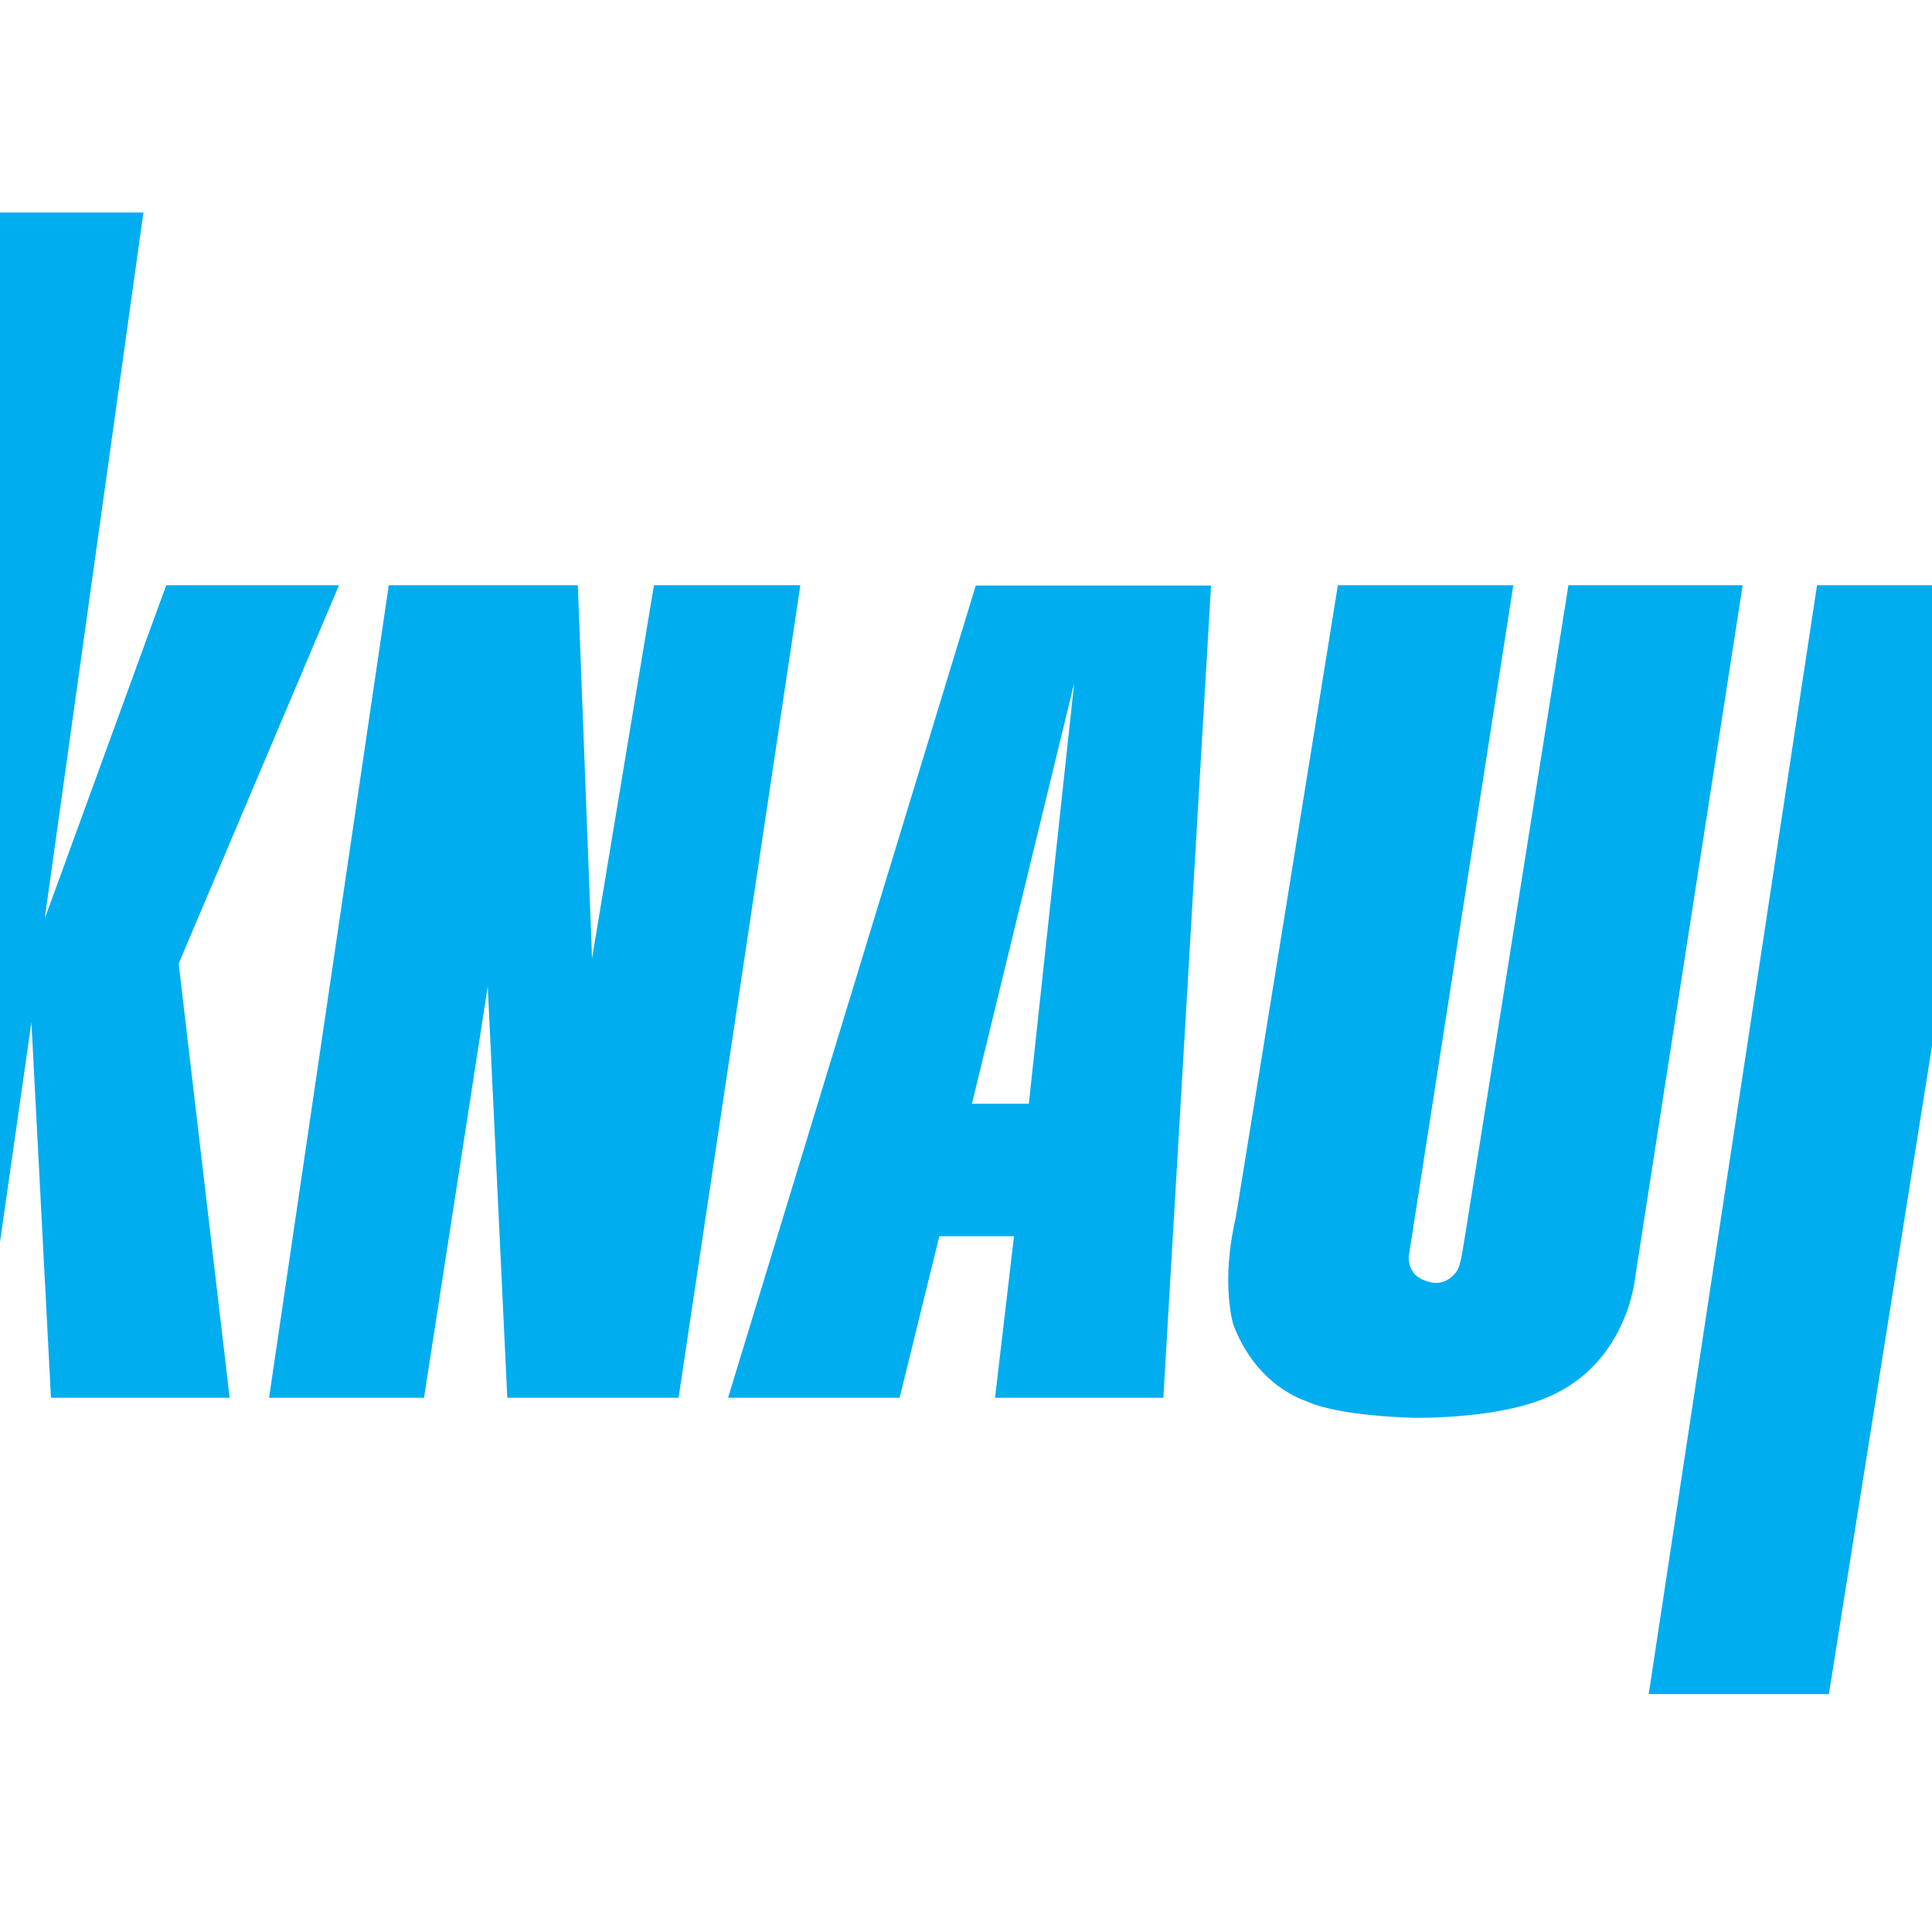
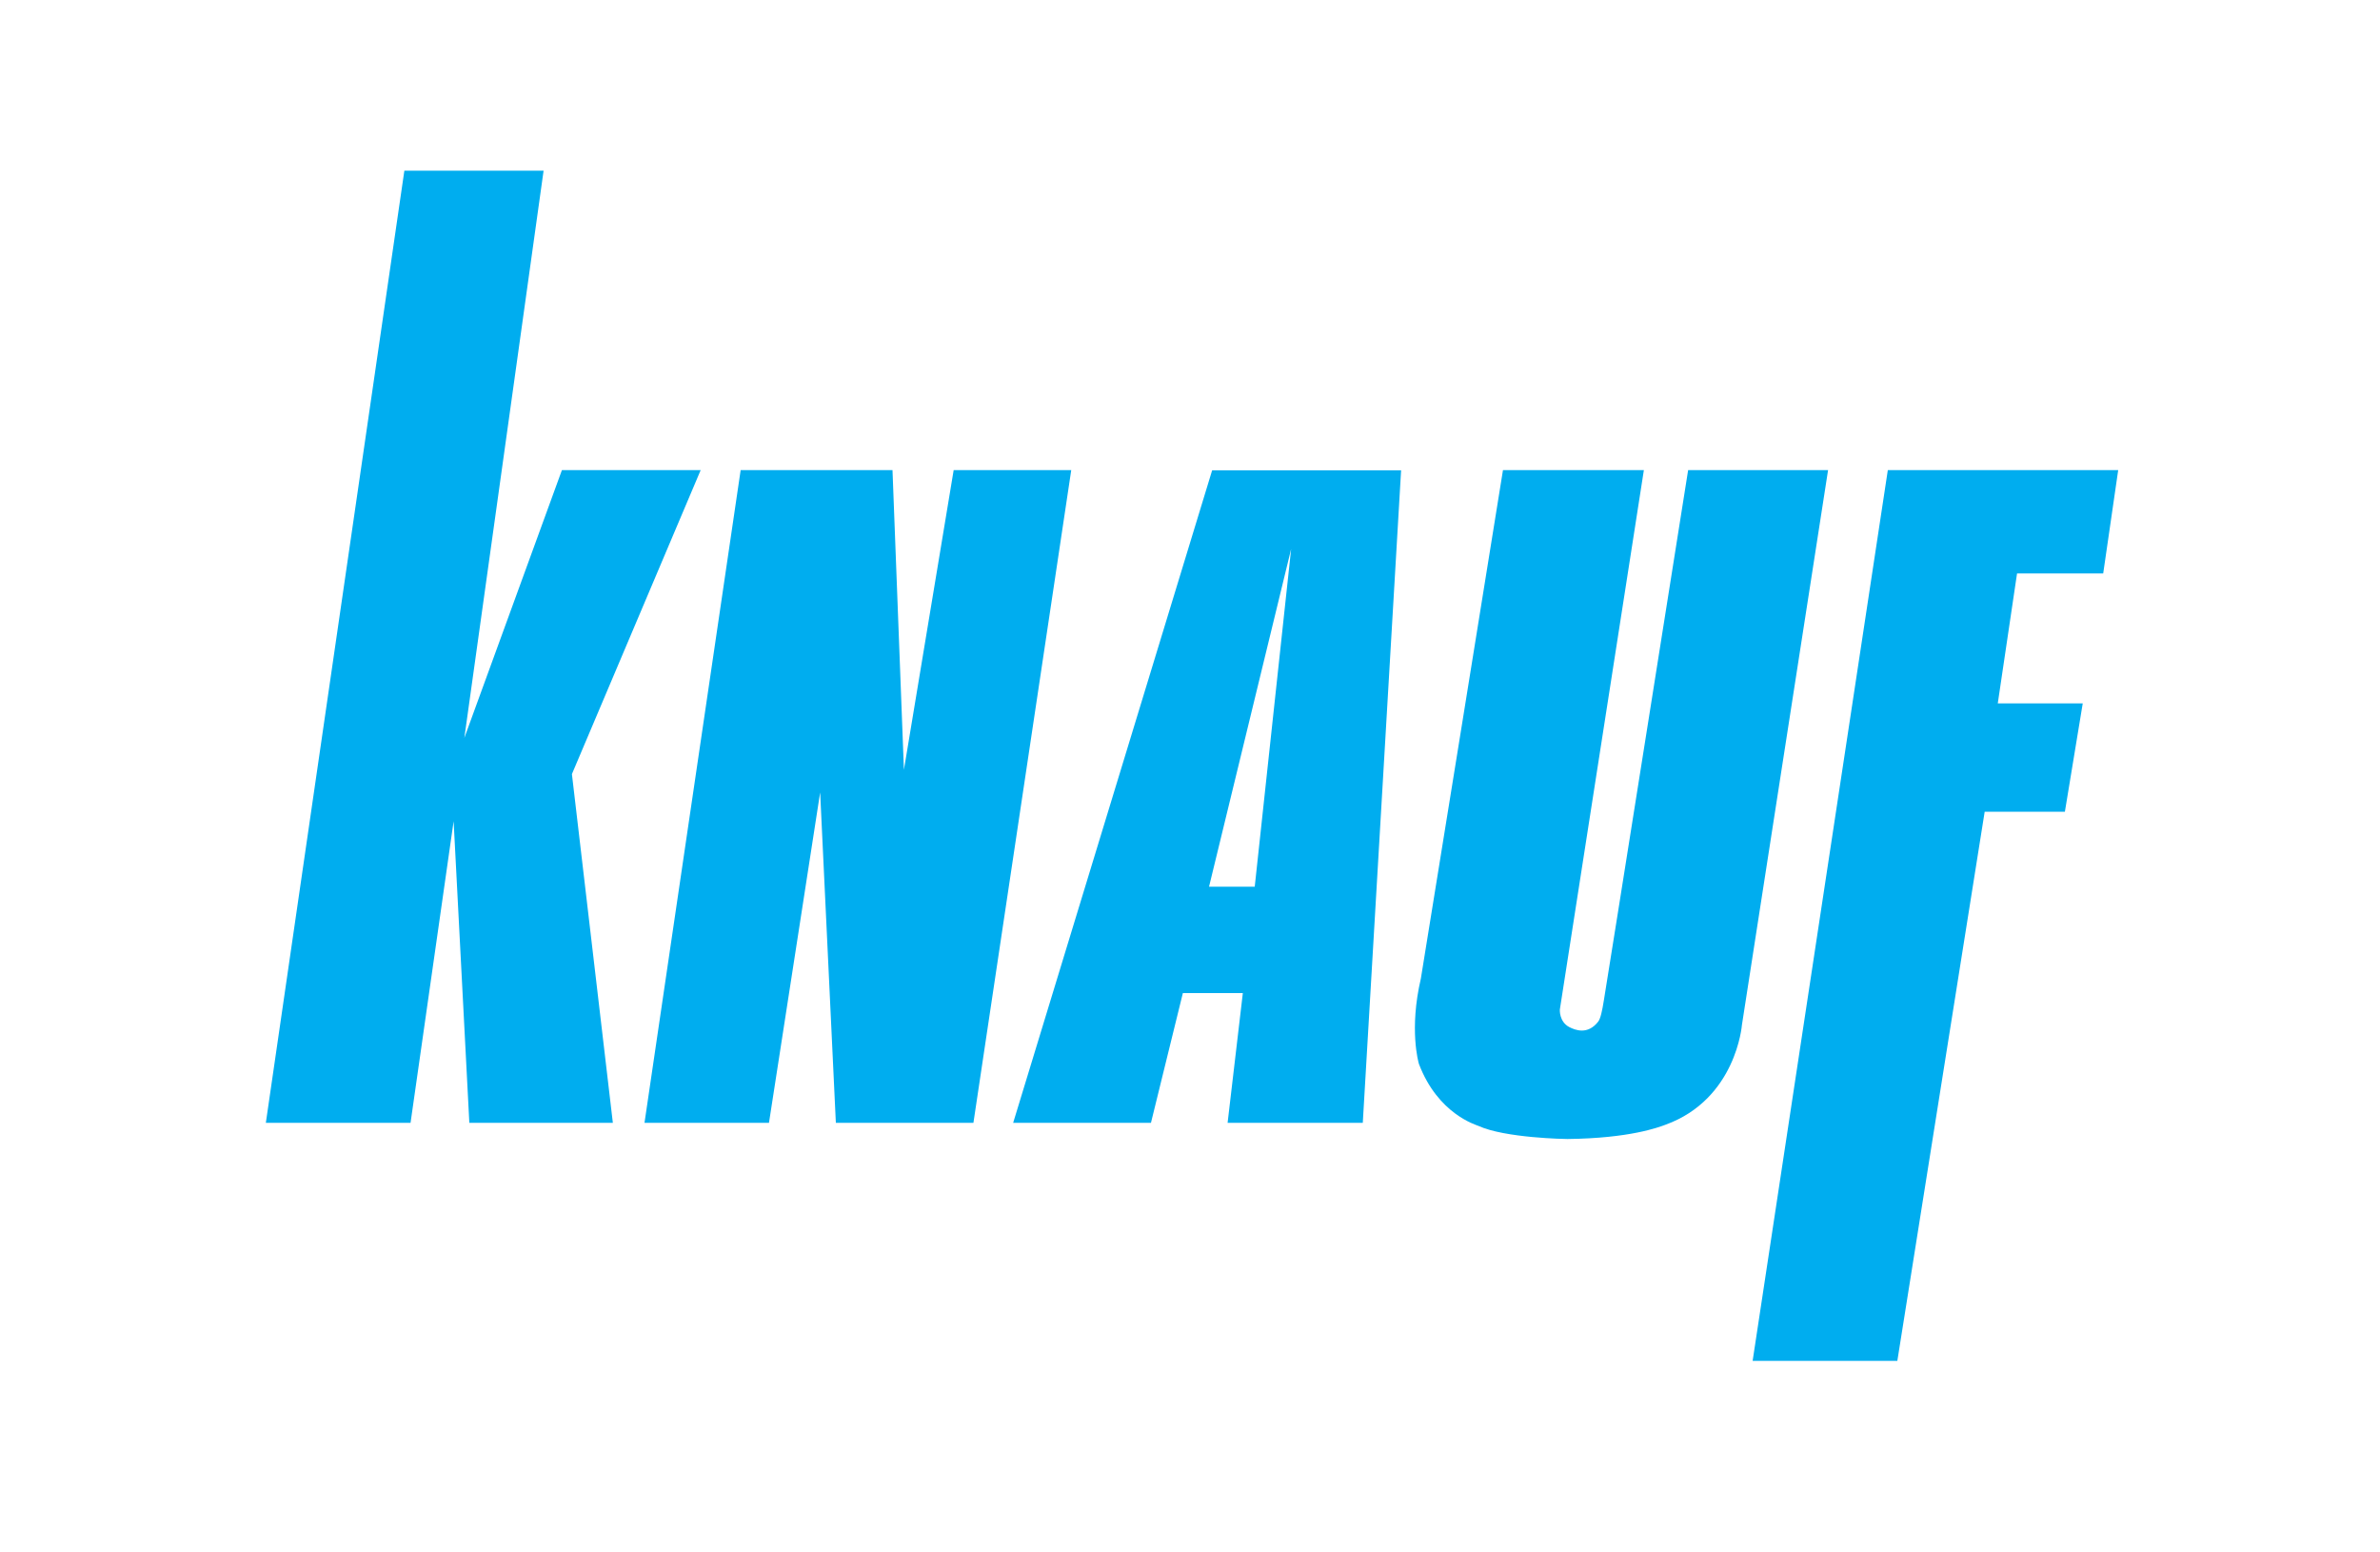
- <svg xmlns="http://www.w3.org/2000/svg" version="1.1" id="layer" x="0px" y="0px" viewBox="0 0 652 652" style="enable-background:new 0 0 652 652;" xml:space="preserve">
+ <svg xmlns="http://www.w3.org/2000/svg" version="1.1" id="layer" x="0px" y="0px" viewBox="-180 0 1000 652" style="enable-background:new 0 0 652 652;" xml:space="preserve">
  <style type="text/css">
	.st0{fill:#00ADEF;}
	.st1{fill-rule:evenodd;clip-rule:evenodd;fill:#00ADEF;}
</style>
  <g>
    <polygon class="st0" points="-10.1,71.7 48.4,71.7 15.1,310 56.1,197.5 114.4,197.5 60.3,325.2 77.5,471.7 17.2,471.7 10.6,345    -7.5,471.7 -68.3,471.7  " />
    <polygon class="st0" points="131.2,197.5 195,197.5 199.8,323.4 220.7,197.5 270.1,197.5 229,471.7 171.2,471.7 164.6,332.9    143.1,471.7 90.8,471.7  " />
    <path class="st1" d="M362.5,230.6L328,372.5h19.2L362.5,230.6z M245.7,471.7l83.6-274.1h79.4l-16.1,274.1h-56.8l6.4-54.5H317   l-13.4,54.5H245.7z" />
    <path class="st0" d="M451.5,197.5h59.2l-35.3,226.6c0,0-0.4,5.1,4,7.4c2.6,1.3,7.7,3.3,12.1-2.3c1-1.3,1.7-4.6,2.4-9   c0.8-4.4,35.4-222.7,35.4-222.7h58.8l-36.2,233.1c0,0-2.4,31.1-32.1,41.9c-3,1.1-15,5.7-41.2,6c-0.9,0-26.2-0.4-37.4-5.5   c-1.1-0.5-17-5-25-26c-0.2-0.6-4.2-14.6,0.8-35.9C417.5,408.5,451.5,197.5,451.5,197.5" />
    <polygon class="st0" points="710,197.5 613.2,197.5 556.4,571.7 617.2,571.7 653.9,341 687.6,341 695.1,295.5 659.4,295.5    667.5,240.9 703.7,240.9  " />
  </g>
</svg>
